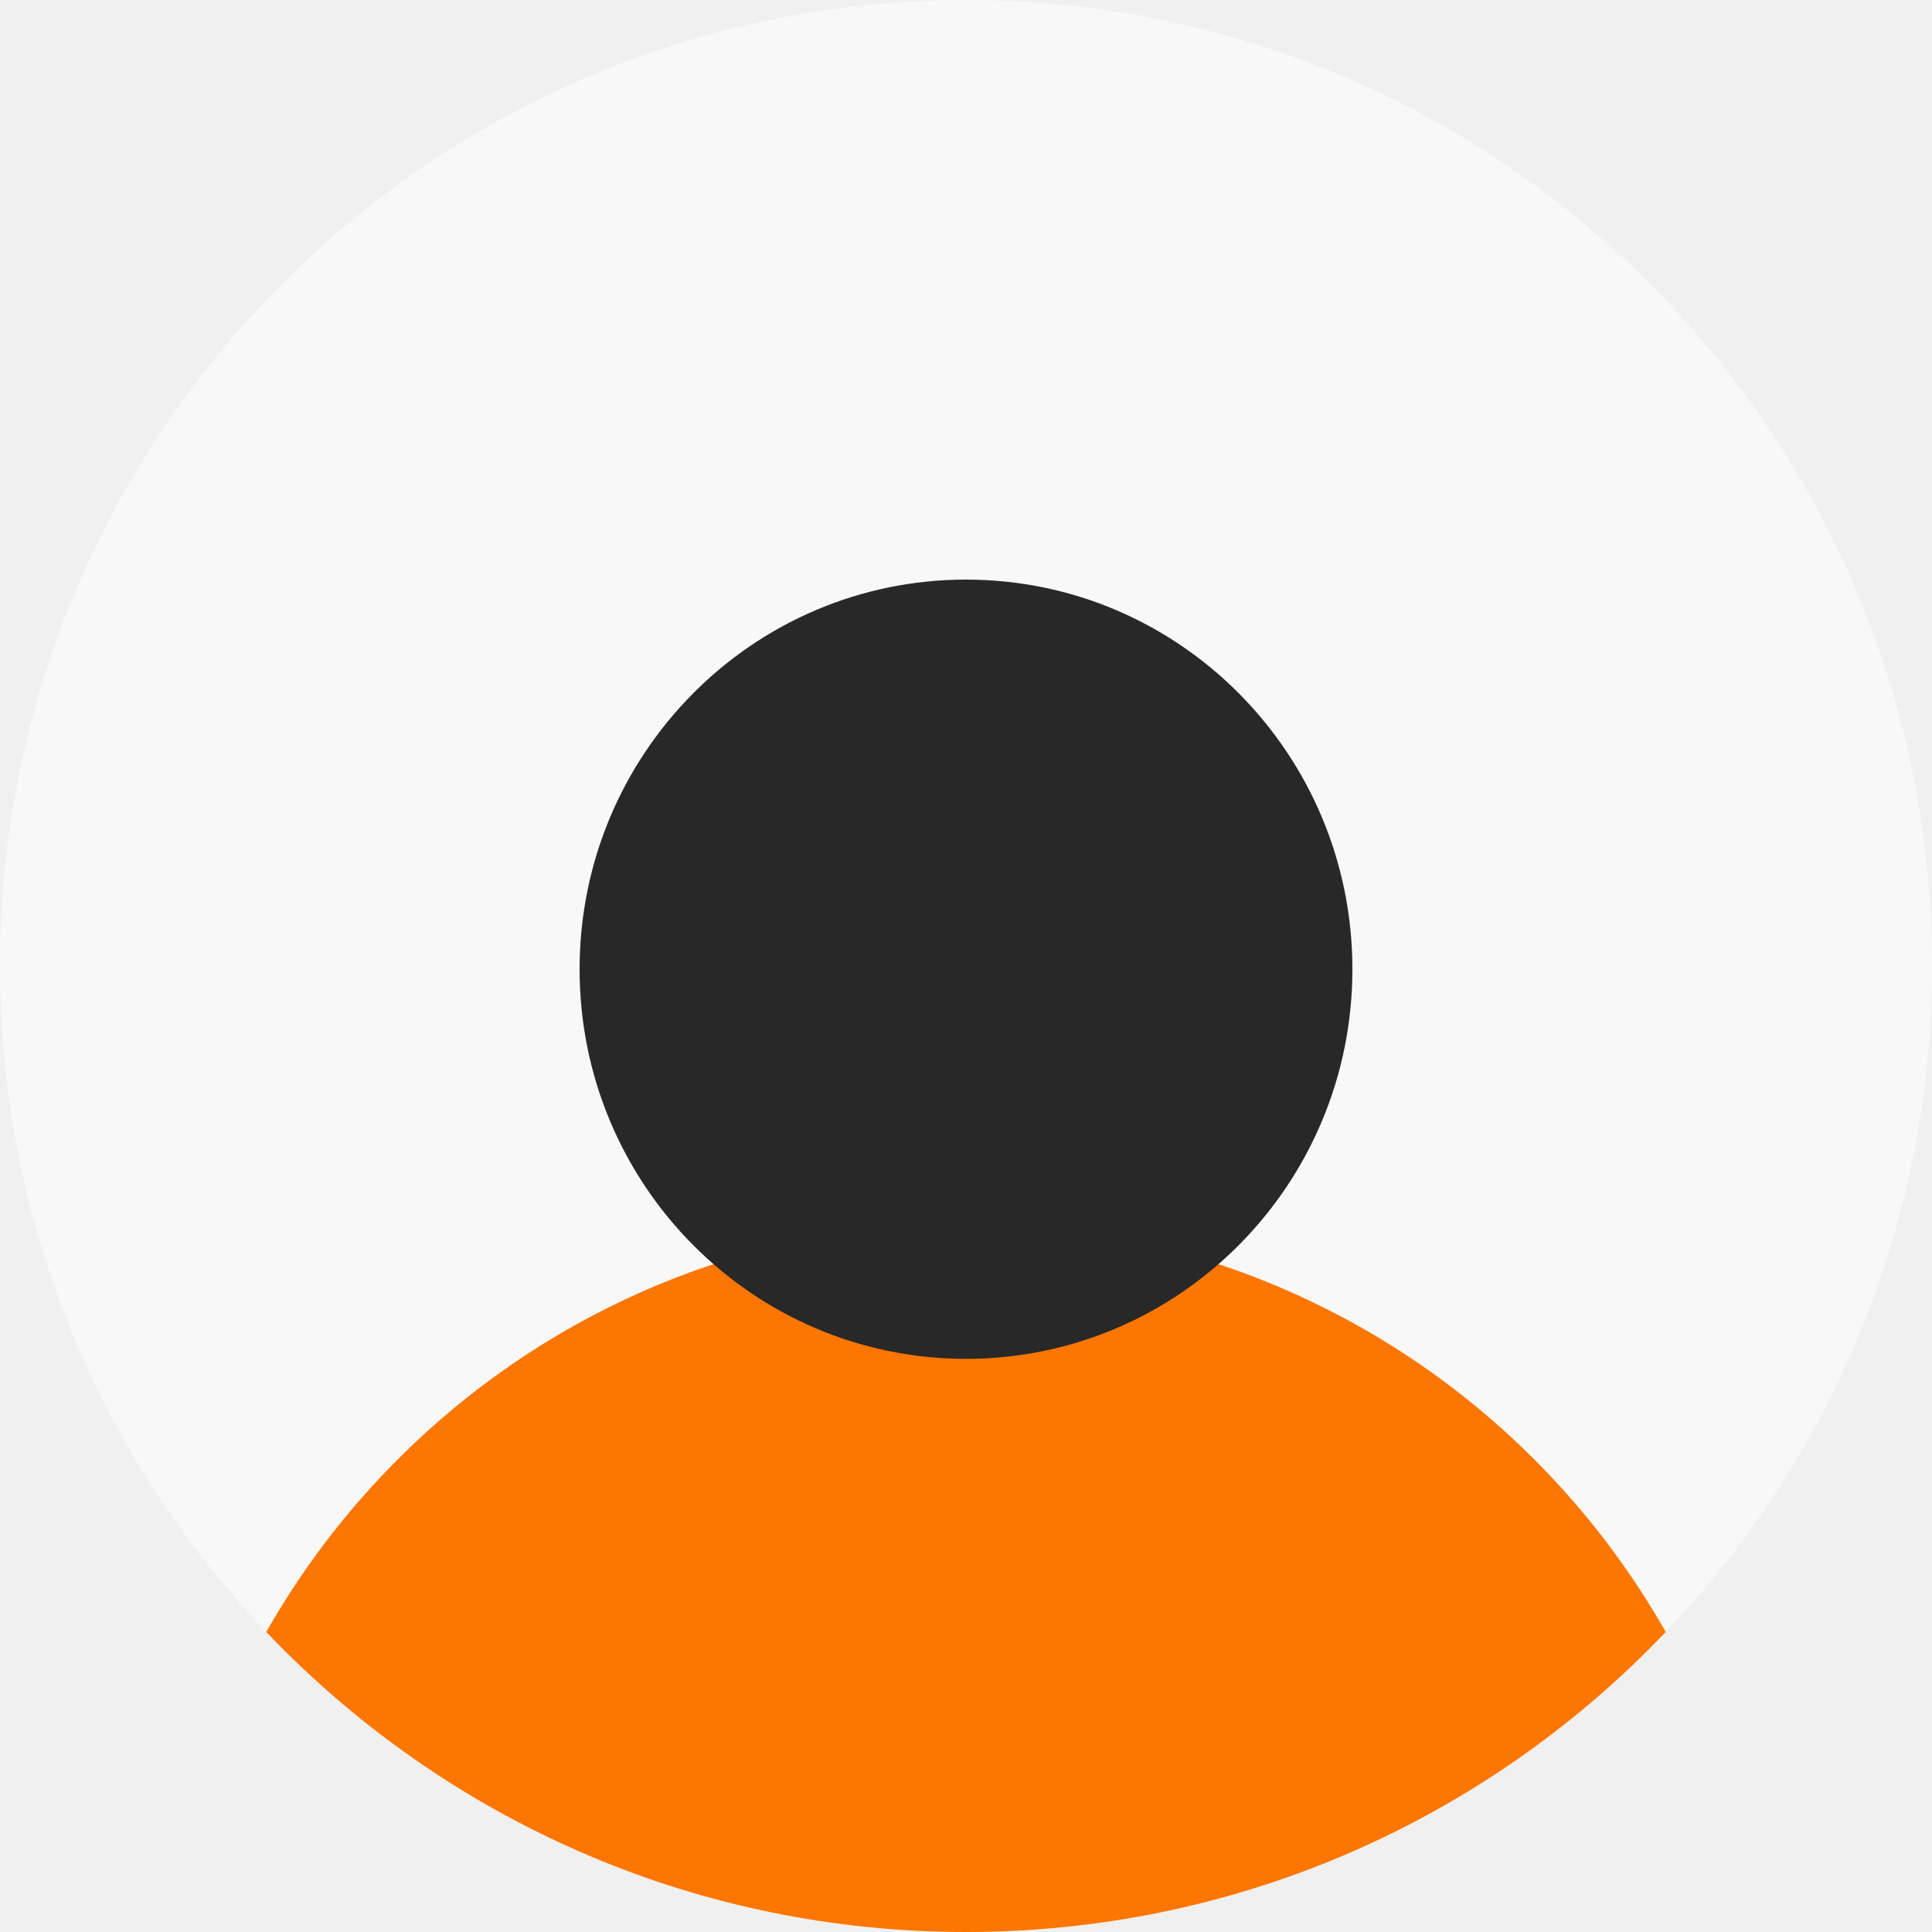
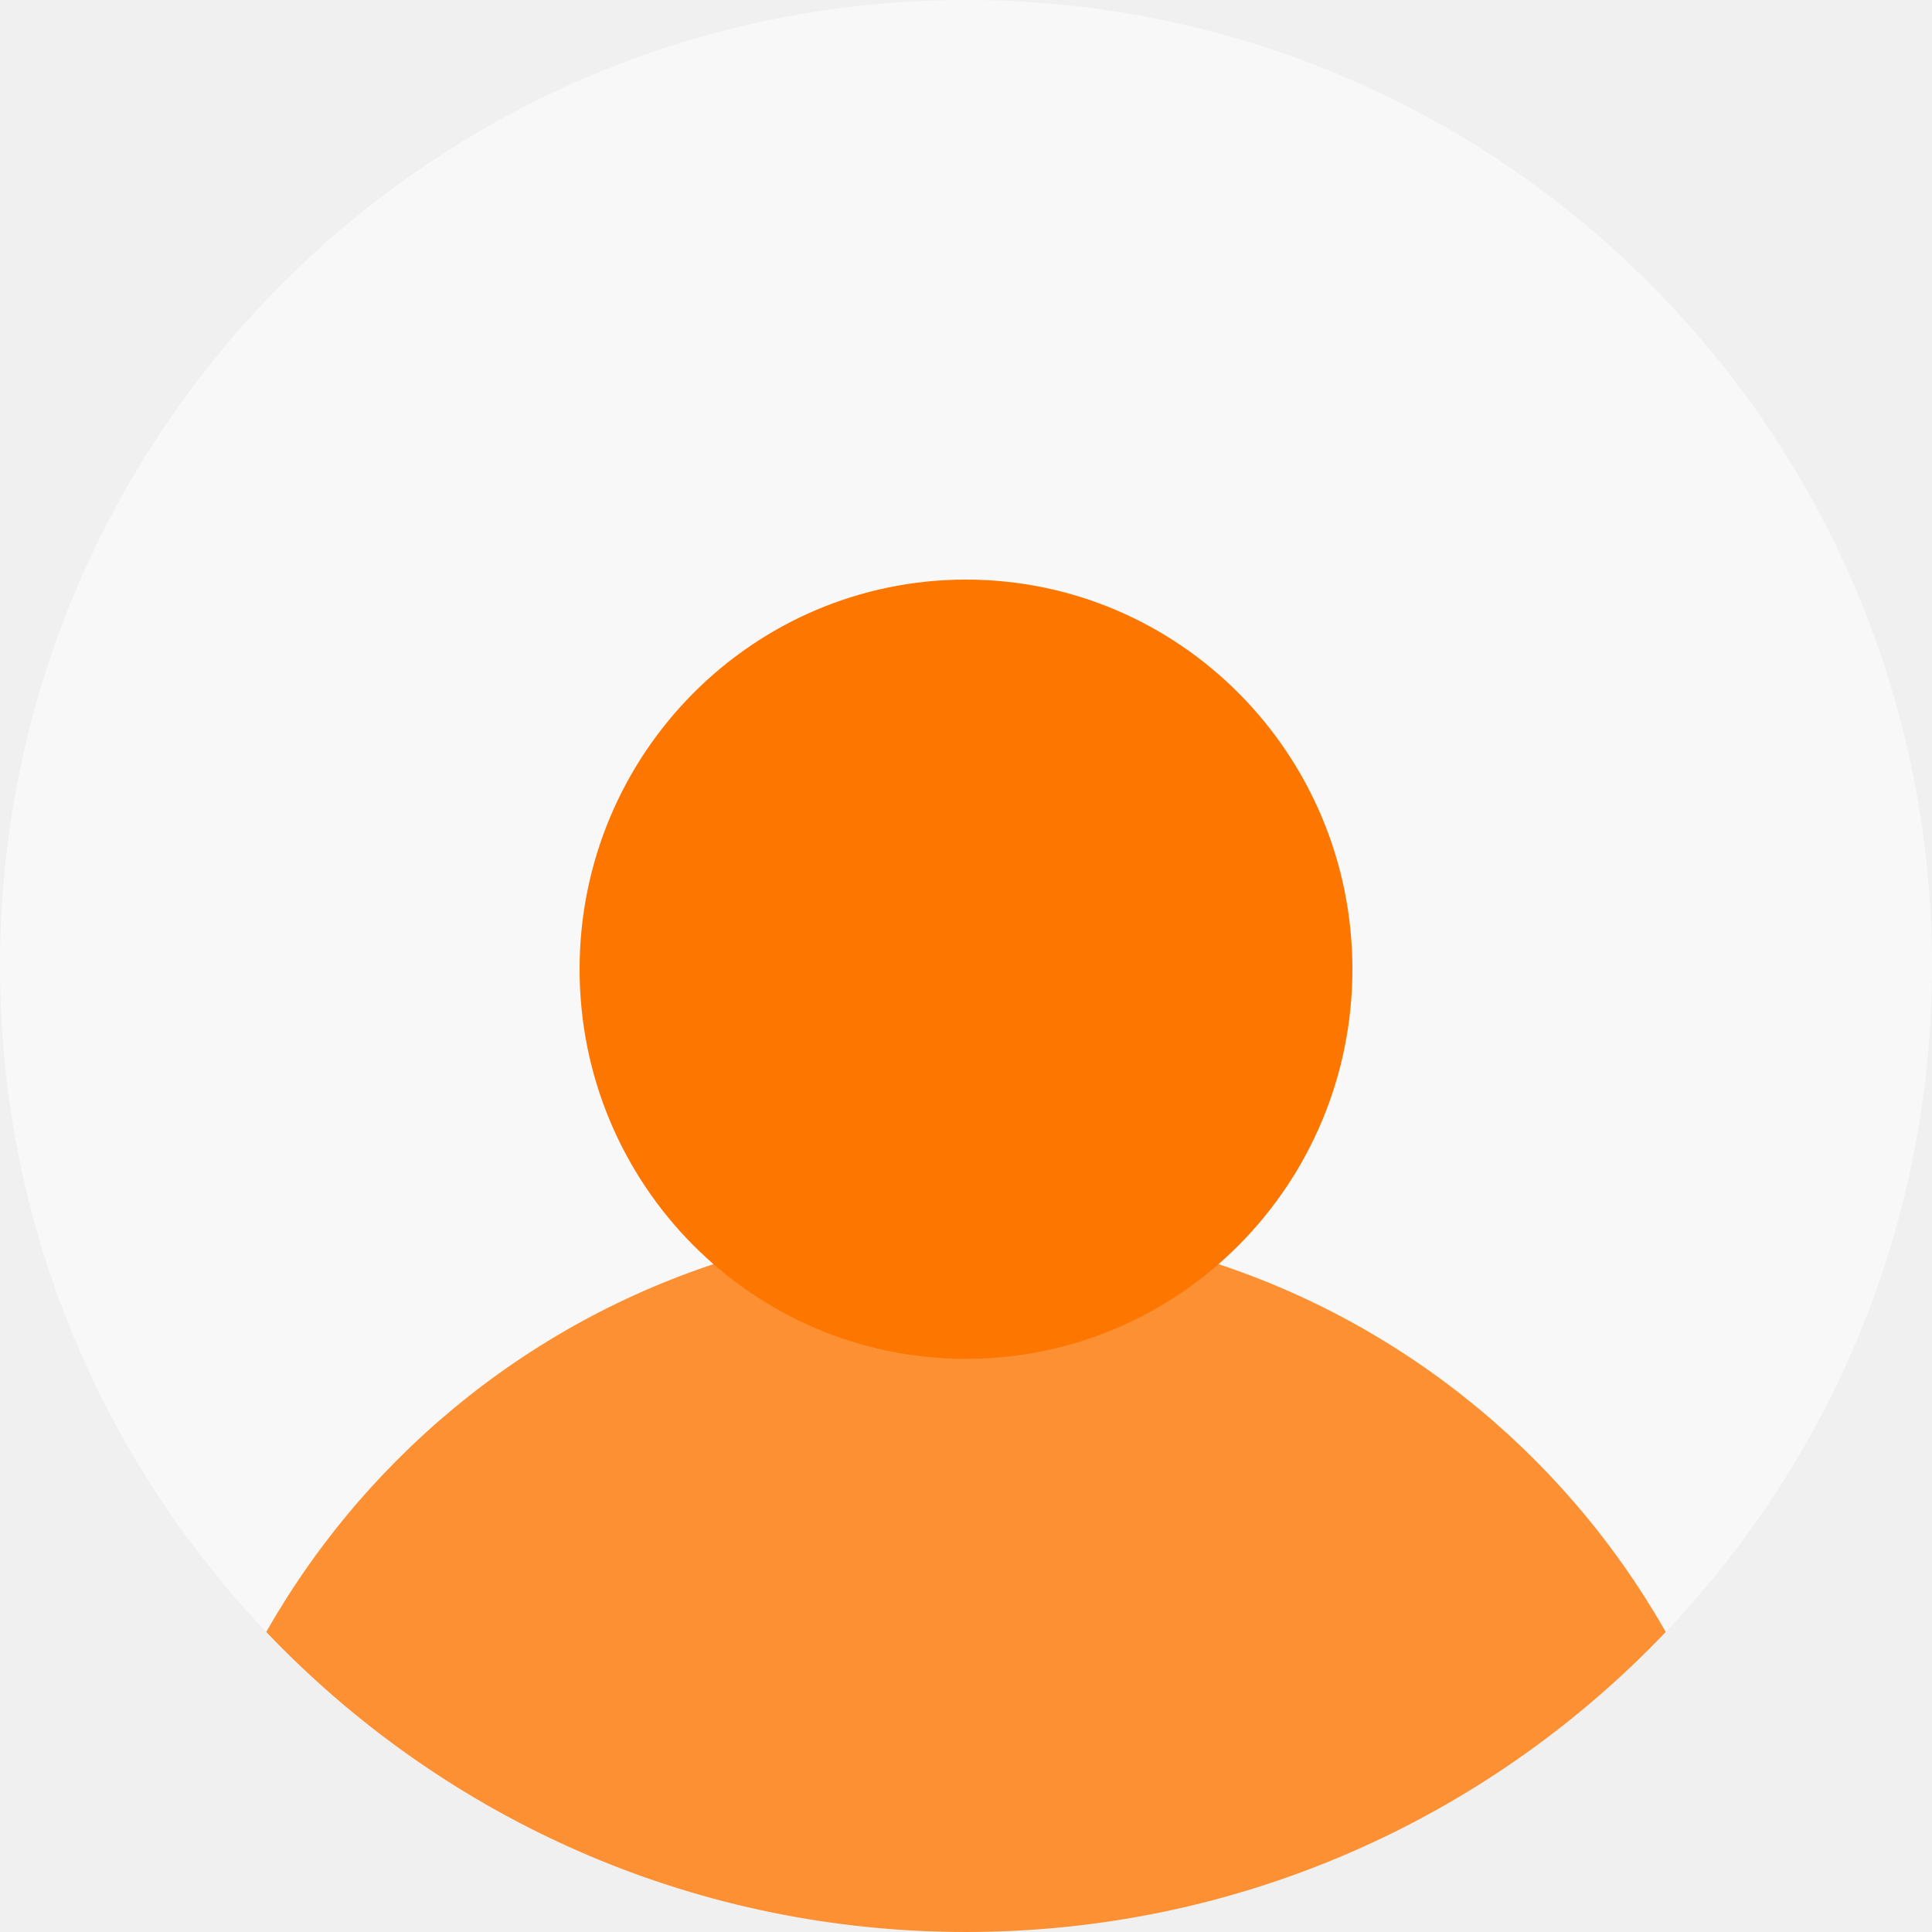
<svg xmlns="http://www.w3.org/2000/svg" width="300" height="300" viewBox="0 0 300 300" fill="none">
-   <g clip-path="url(#clip0_1_5)">
+   <g clip-path="url(#clip0_23_16)">
    <rect width="300" height="300" rx="150" fill="#F8F8F8" />
-     <ellipse cx="150" cy="315.5" rx="125" ry="125.5" fill="#FD7600" />
-     <ellipse cx="150" cy="150.5" rx="60" ry="60.5" fill="#282828" />
+     <ellipse cx="150" cy="315.5" rx="125" ry="125.5" fill="#FD7600" fill-opacity="0.8" />
+     <ellipse cx="150" cy="150.5" rx="60" ry="60.5" fill="#FD7600" />
  </g>
  <defs>
-     <clipPath id="clip0_1_5">
+     <clipPath id="clip0_23_16">
      <rect width="300" height="300" rx="150" fill="white" />
    </clipPath>
  </defs>
</svg>
